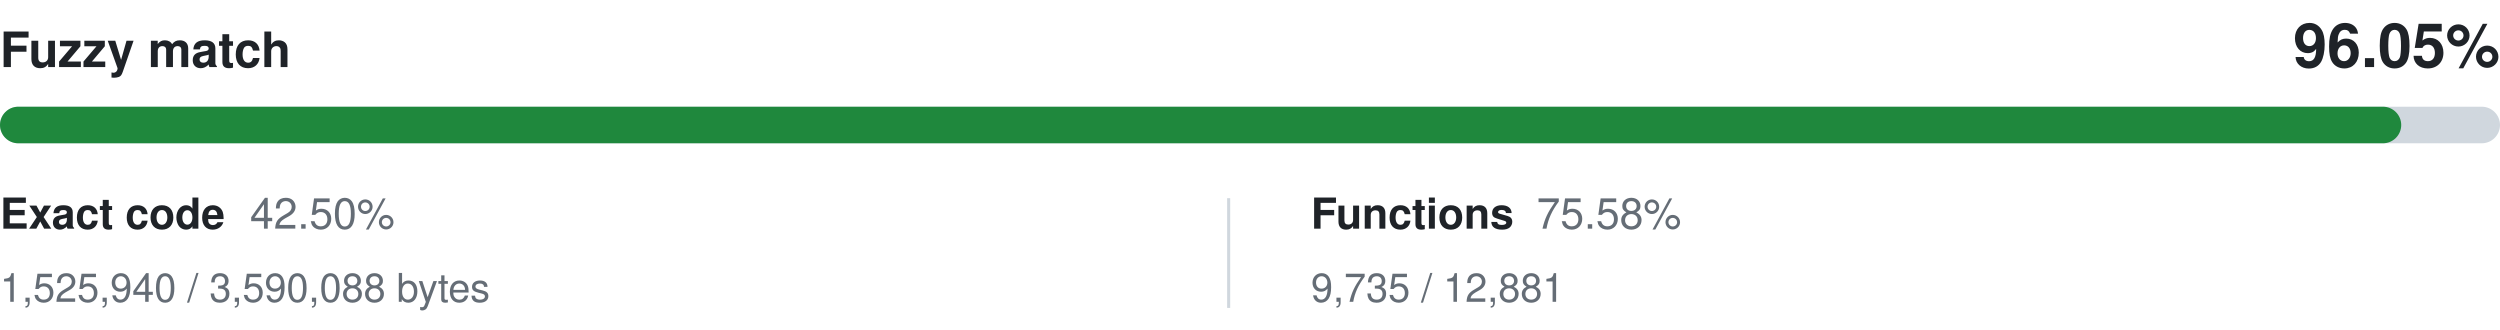
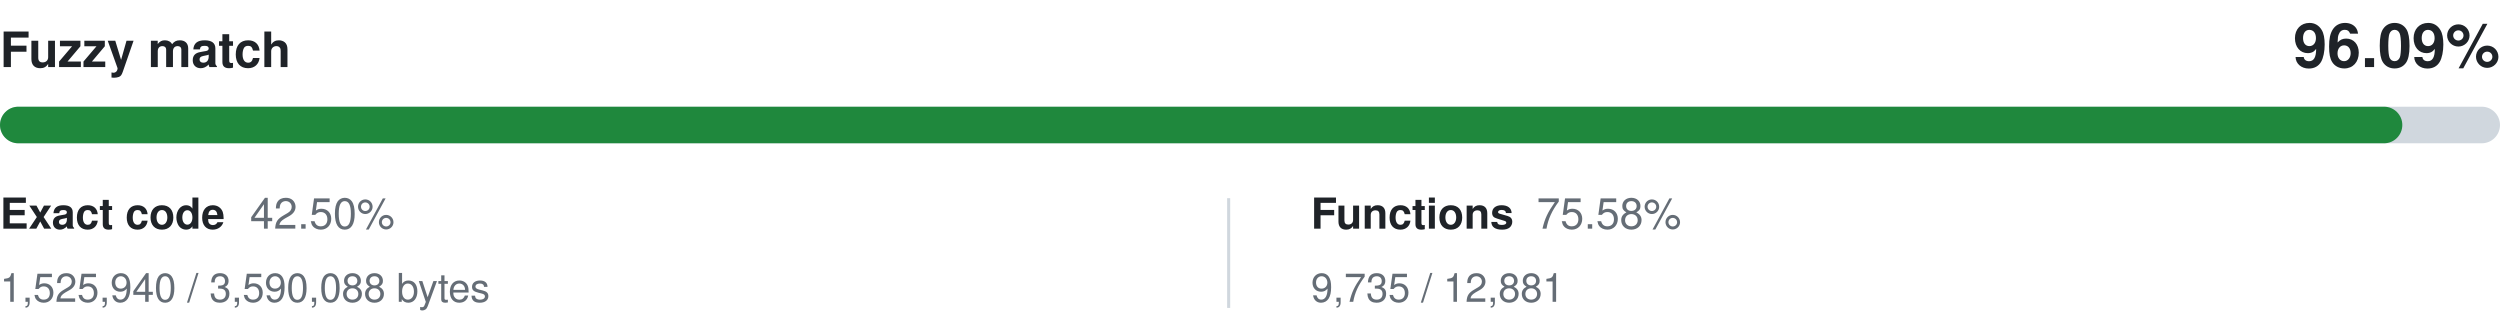
<svg xmlns="http://www.w3.org/2000/svg" width="820" height="108" viewBox="0 0 820 108" role="img" aria-labelledby="title desc">
  <style>
    .primary { fill: #1f2328; }
    .secondary { fill: #656d76; }
    .track { fill: #d0d7de; }
    @media (prefers-color-scheme: dark) {
      .primary { fill: #f0f6fc; }
      .secondary { fill: #8c959f; }
      .track { fill: #30363d; }
    }
  </style>
  <g font-family="-apple-system,BlinkMacSystemFont,Segoe UI,Helvetica,Arial,sans-serif">
    <text x="0" y="22" class="primary" font-size="16" font-weight="600">Fuzzy match</text>
-     <text x="820" y="22" class="primary" font-size="20" font-weight="600" text-anchor="end">96.05%</text>
+     <text x="820" y="22" class="primary" font-size="20" font-weight="600" text-anchor="end">96.09%</text>
    <rect y="35" width="820" height="12" rx="6" class="track" />
-     <rect y="35" width="787.60" height="12" rx="6" fill="#1f883d" />
+     <rect y="35" width="787.96" height="12" rx="6" fill="#1f883d" />
    <text x="0" y="75" class="primary" font-size="14" font-weight="600">Exact code</text>
    <text x="82" y="75" class="secondary" font-size="14">42.50%</text>
    <text x="0" y="99" class="secondary" font-size="13">1,525,940 / 3,590,088 bytes</text>
    <line x1="403" y1="65" x2="403" y2="101" stroke="#d0d7de" />
    <text x="430" y="75" class="primary" font-size="14" font-weight="600">Functions</text>
    <text x="504" y="75" class="secondary" font-size="14">75.58%</text>
    <text x="430" y="99" class="secondary" font-size="13">9,735 / 12,881</text>
  </g>
</svg>
